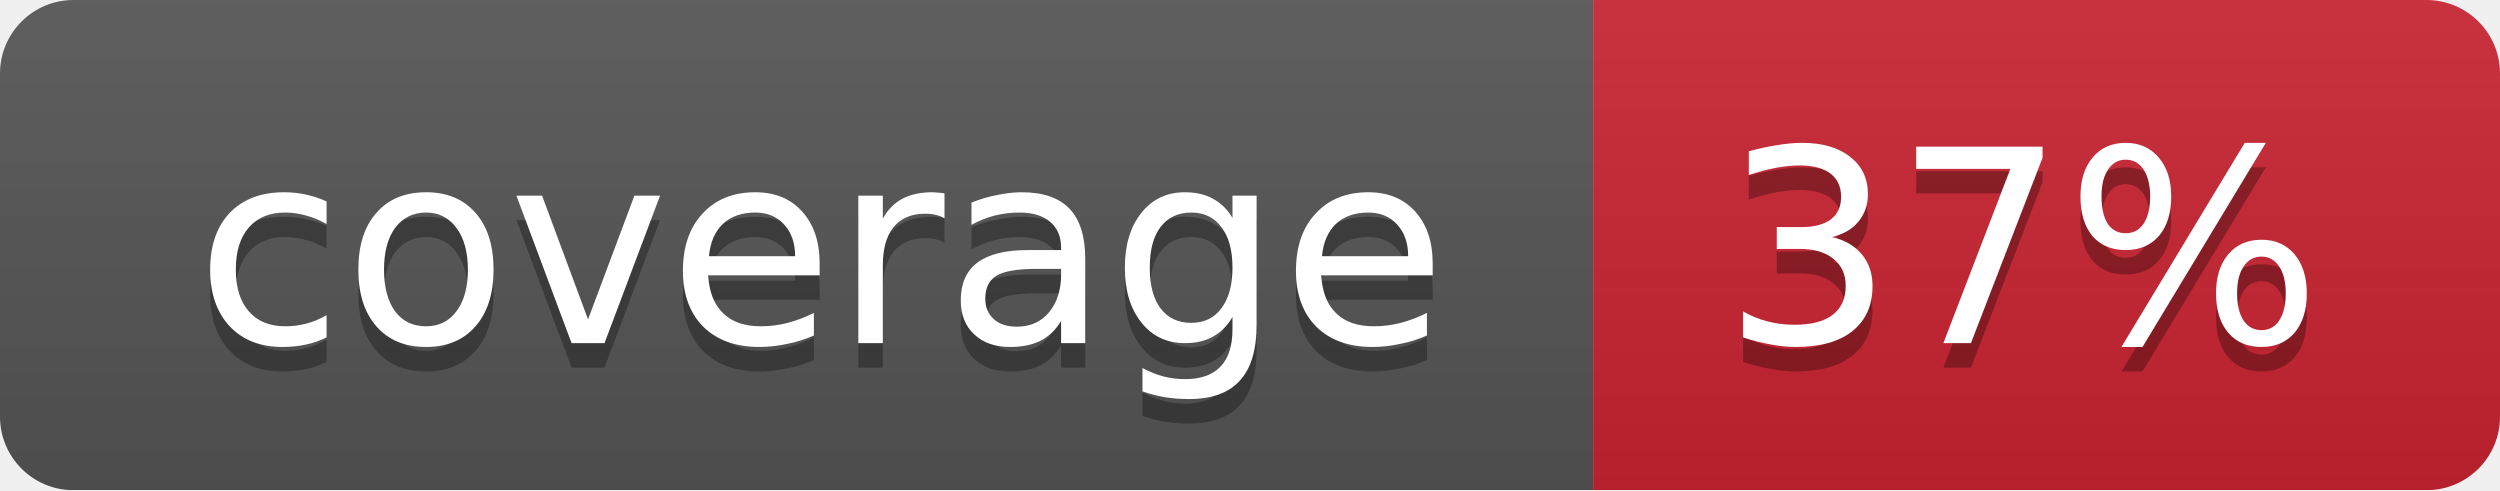
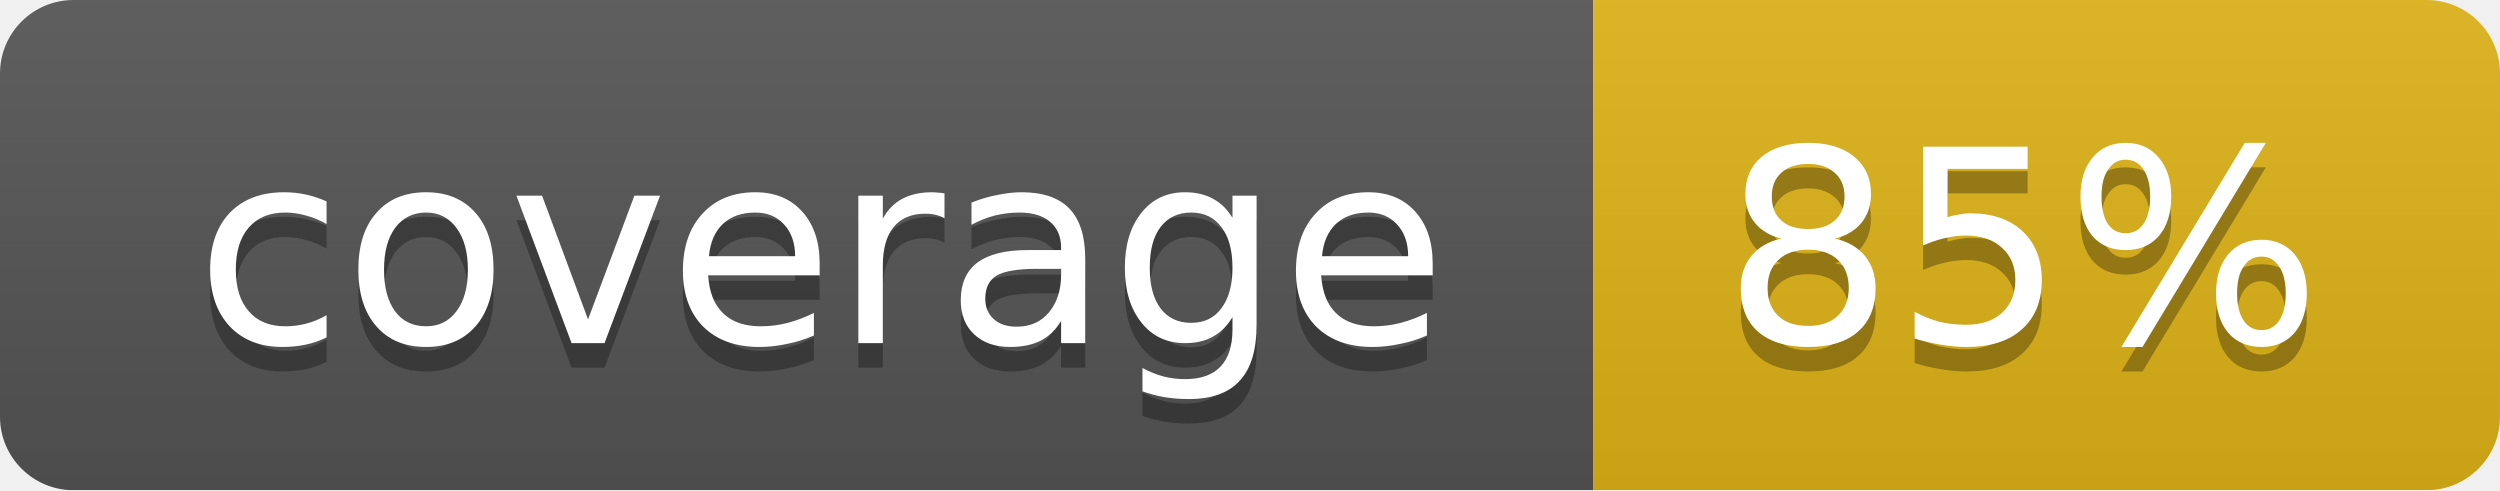
<svg xmlns="http://www.w3.org/2000/svg" width="102" height="20">
  <linearGradient id="smooth" x2="0" y2="100%">
    <stop offset="0" stop-color="#bbb" stop-opacity=".1" />
    <stop offset="1" stop-opacity=".1" />
  </linearGradient>
  <mask id="round">
    <rect width="102" height="20" rx="3" fill="#fff" />
  </mask>
  <g mask="url(#round)">
    <rect width="65" height="20" fill="#555" />
-     <rect x="65" width="37" height="20" fill="#cb2431" />
+     <rect x="65" width="37" height="20" fill="#dfb317" />
    <rect width="102" height="20" fill="url(#smooth)" />
  </g>
  <g fill="#fff" text-anchor="middle" font-family="DejaVu Sans,Verdana,Geneva,sans-serif" font-size="11">
    <text x="33.5" y="15" fill="#010101" fill-opacity=".3">coverage</text>
    <text x="33.5" y="14">coverage</text>
-     <text x="82.5" y="15" fill="#010101" fill-opacity=".3">37%</text>
-     <text x="82.5" y="14">37%</text>
+     <text x="82.5" y="15" fill="#010101" fill-opacity=".3">85%</text>
+     <text x="82.5" y="14">85%</text>
  </g>
</svg>
